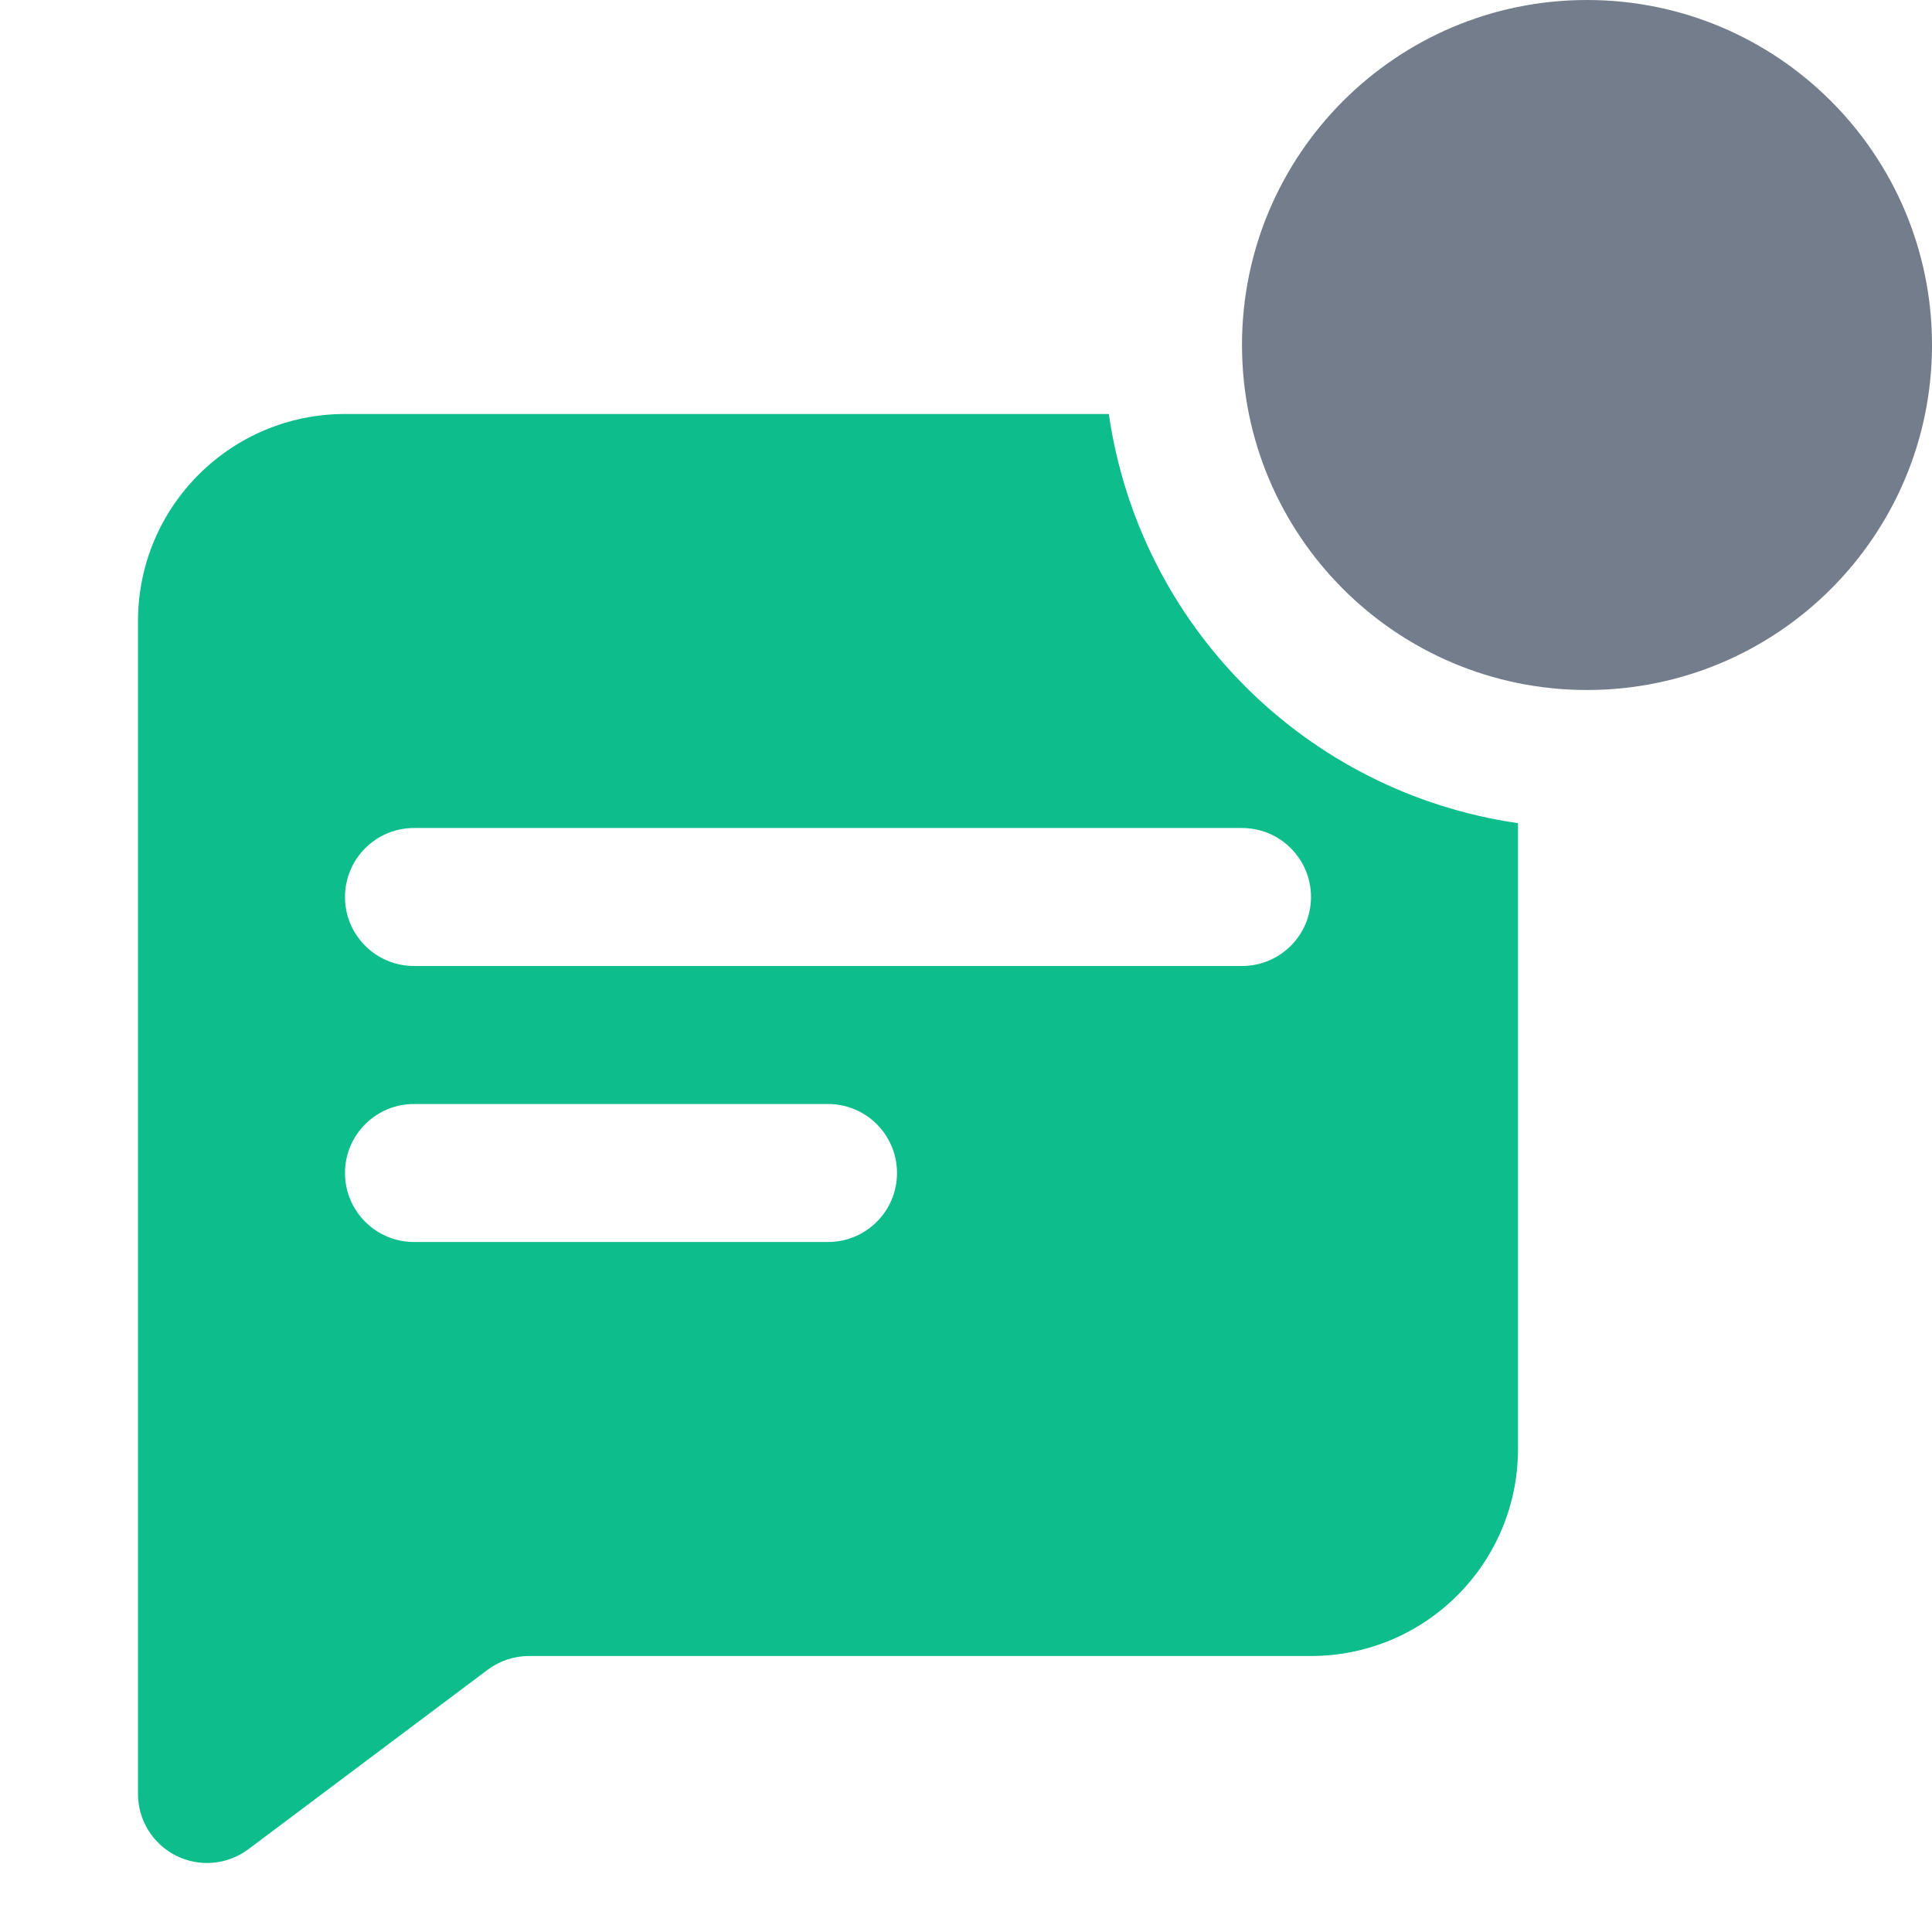
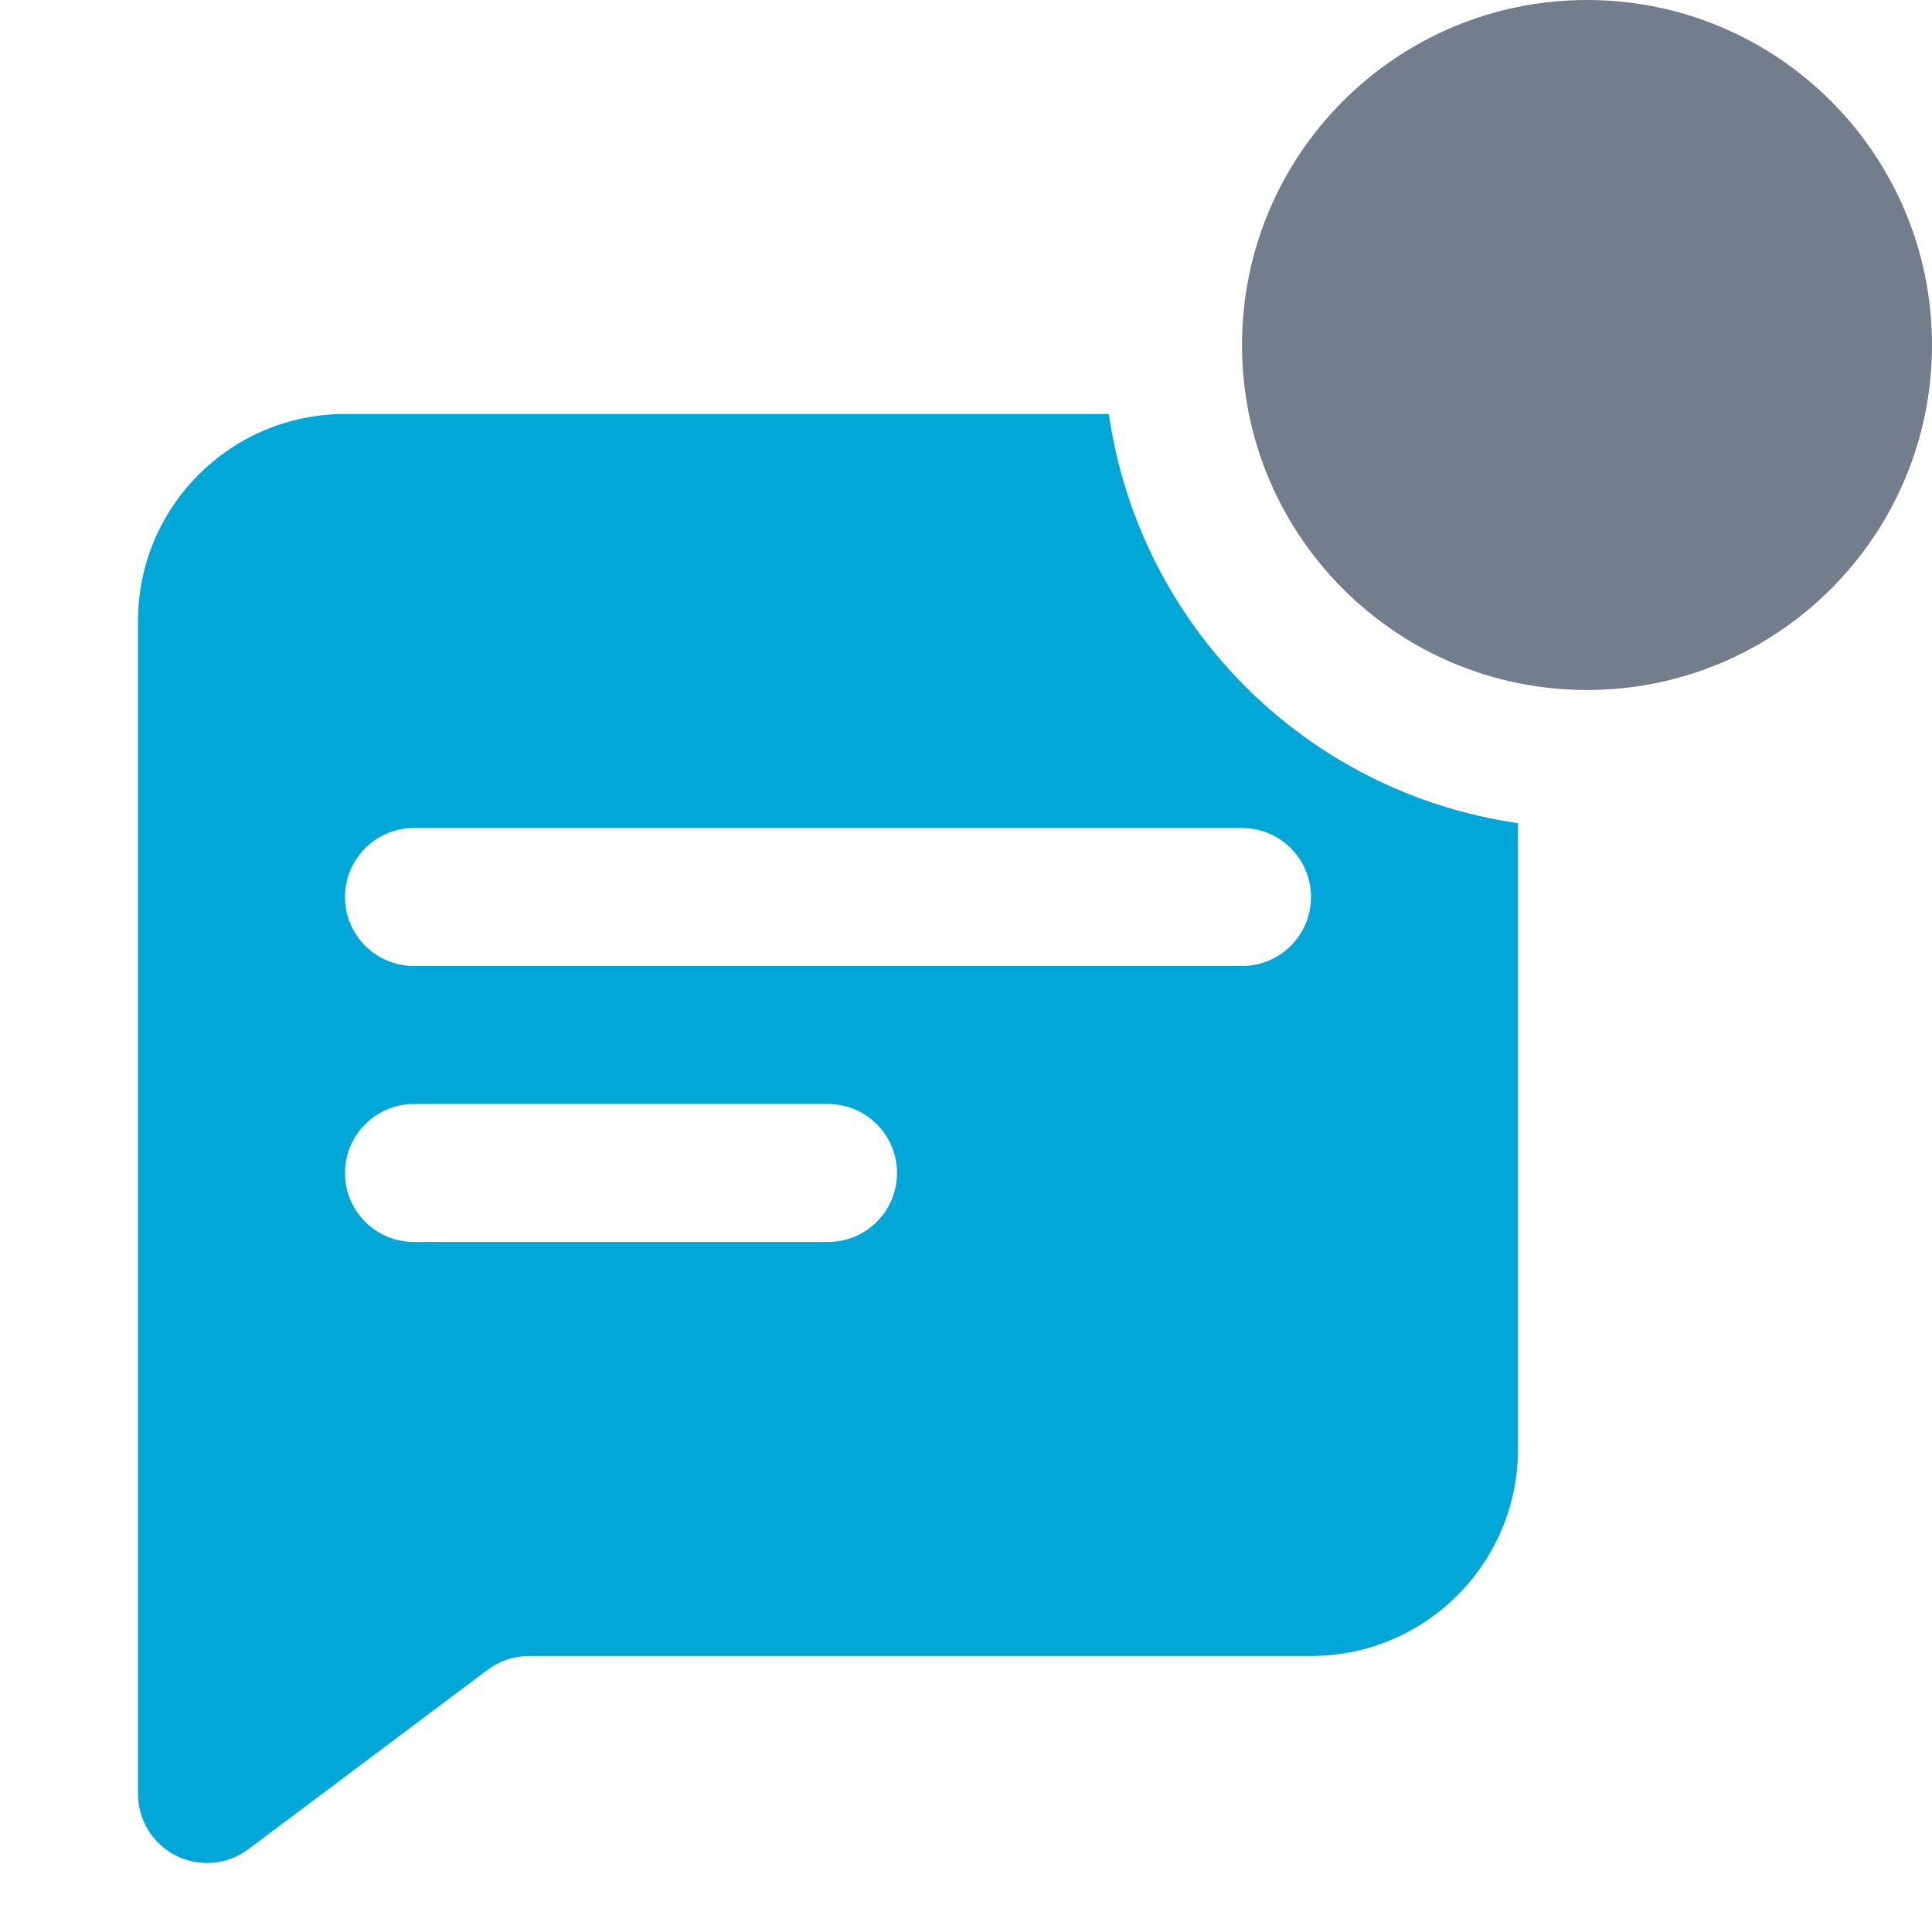
<svg xmlns="http://www.w3.org/2000/svg" width="28" height="28" fill="none" viewBox="0 0 28 28">
  <circle cx="23" cy="5" r="5" fill="#737D8C" />
-   <path fill="#0DBD8B" fill-rule="evenodd" d="M16.07 6A7.004 7.004 0 0 0 22 11.93V21a3 3 0 0 1-3 3H7.667a1 1 0 0 0-.6.2L3.6 26.8A1 1 0 0 1 2 26V9a3 3 0 0 1 3-3h11.07ZM6 12a1 1 0 1 0 0 2h12a1 1 0 1 0 0-2H6Zm-1 5a1 1 0 0 1 1-1h6a1 1 0 1 1 0 2H6a1 1 0 0 1-1-1Z" clip-rule="evenodd" />
+   <path fill="#00A7D7" fill-rule="evenodd" d="M16.07 6A7.004 7.004 0 0 0 22 11.93V21a3 3 0 0 1-3 3H7.667a1 1 0 0 0-.6.2L3.6 26.8A1 1 0 0 1 2 26V9a3 3 0 0 1 3-3h11.07ZM6 12a1 1 0 1 0 0 2h12a1 1 0 1 0 0-2H6Zm-1 5a1 1 0 0 1 1-1h6a1 1 0 1 1 0 2H6a1 1 0 0 1-1-1Z" clip-rule="evenodd" />
</svg>
